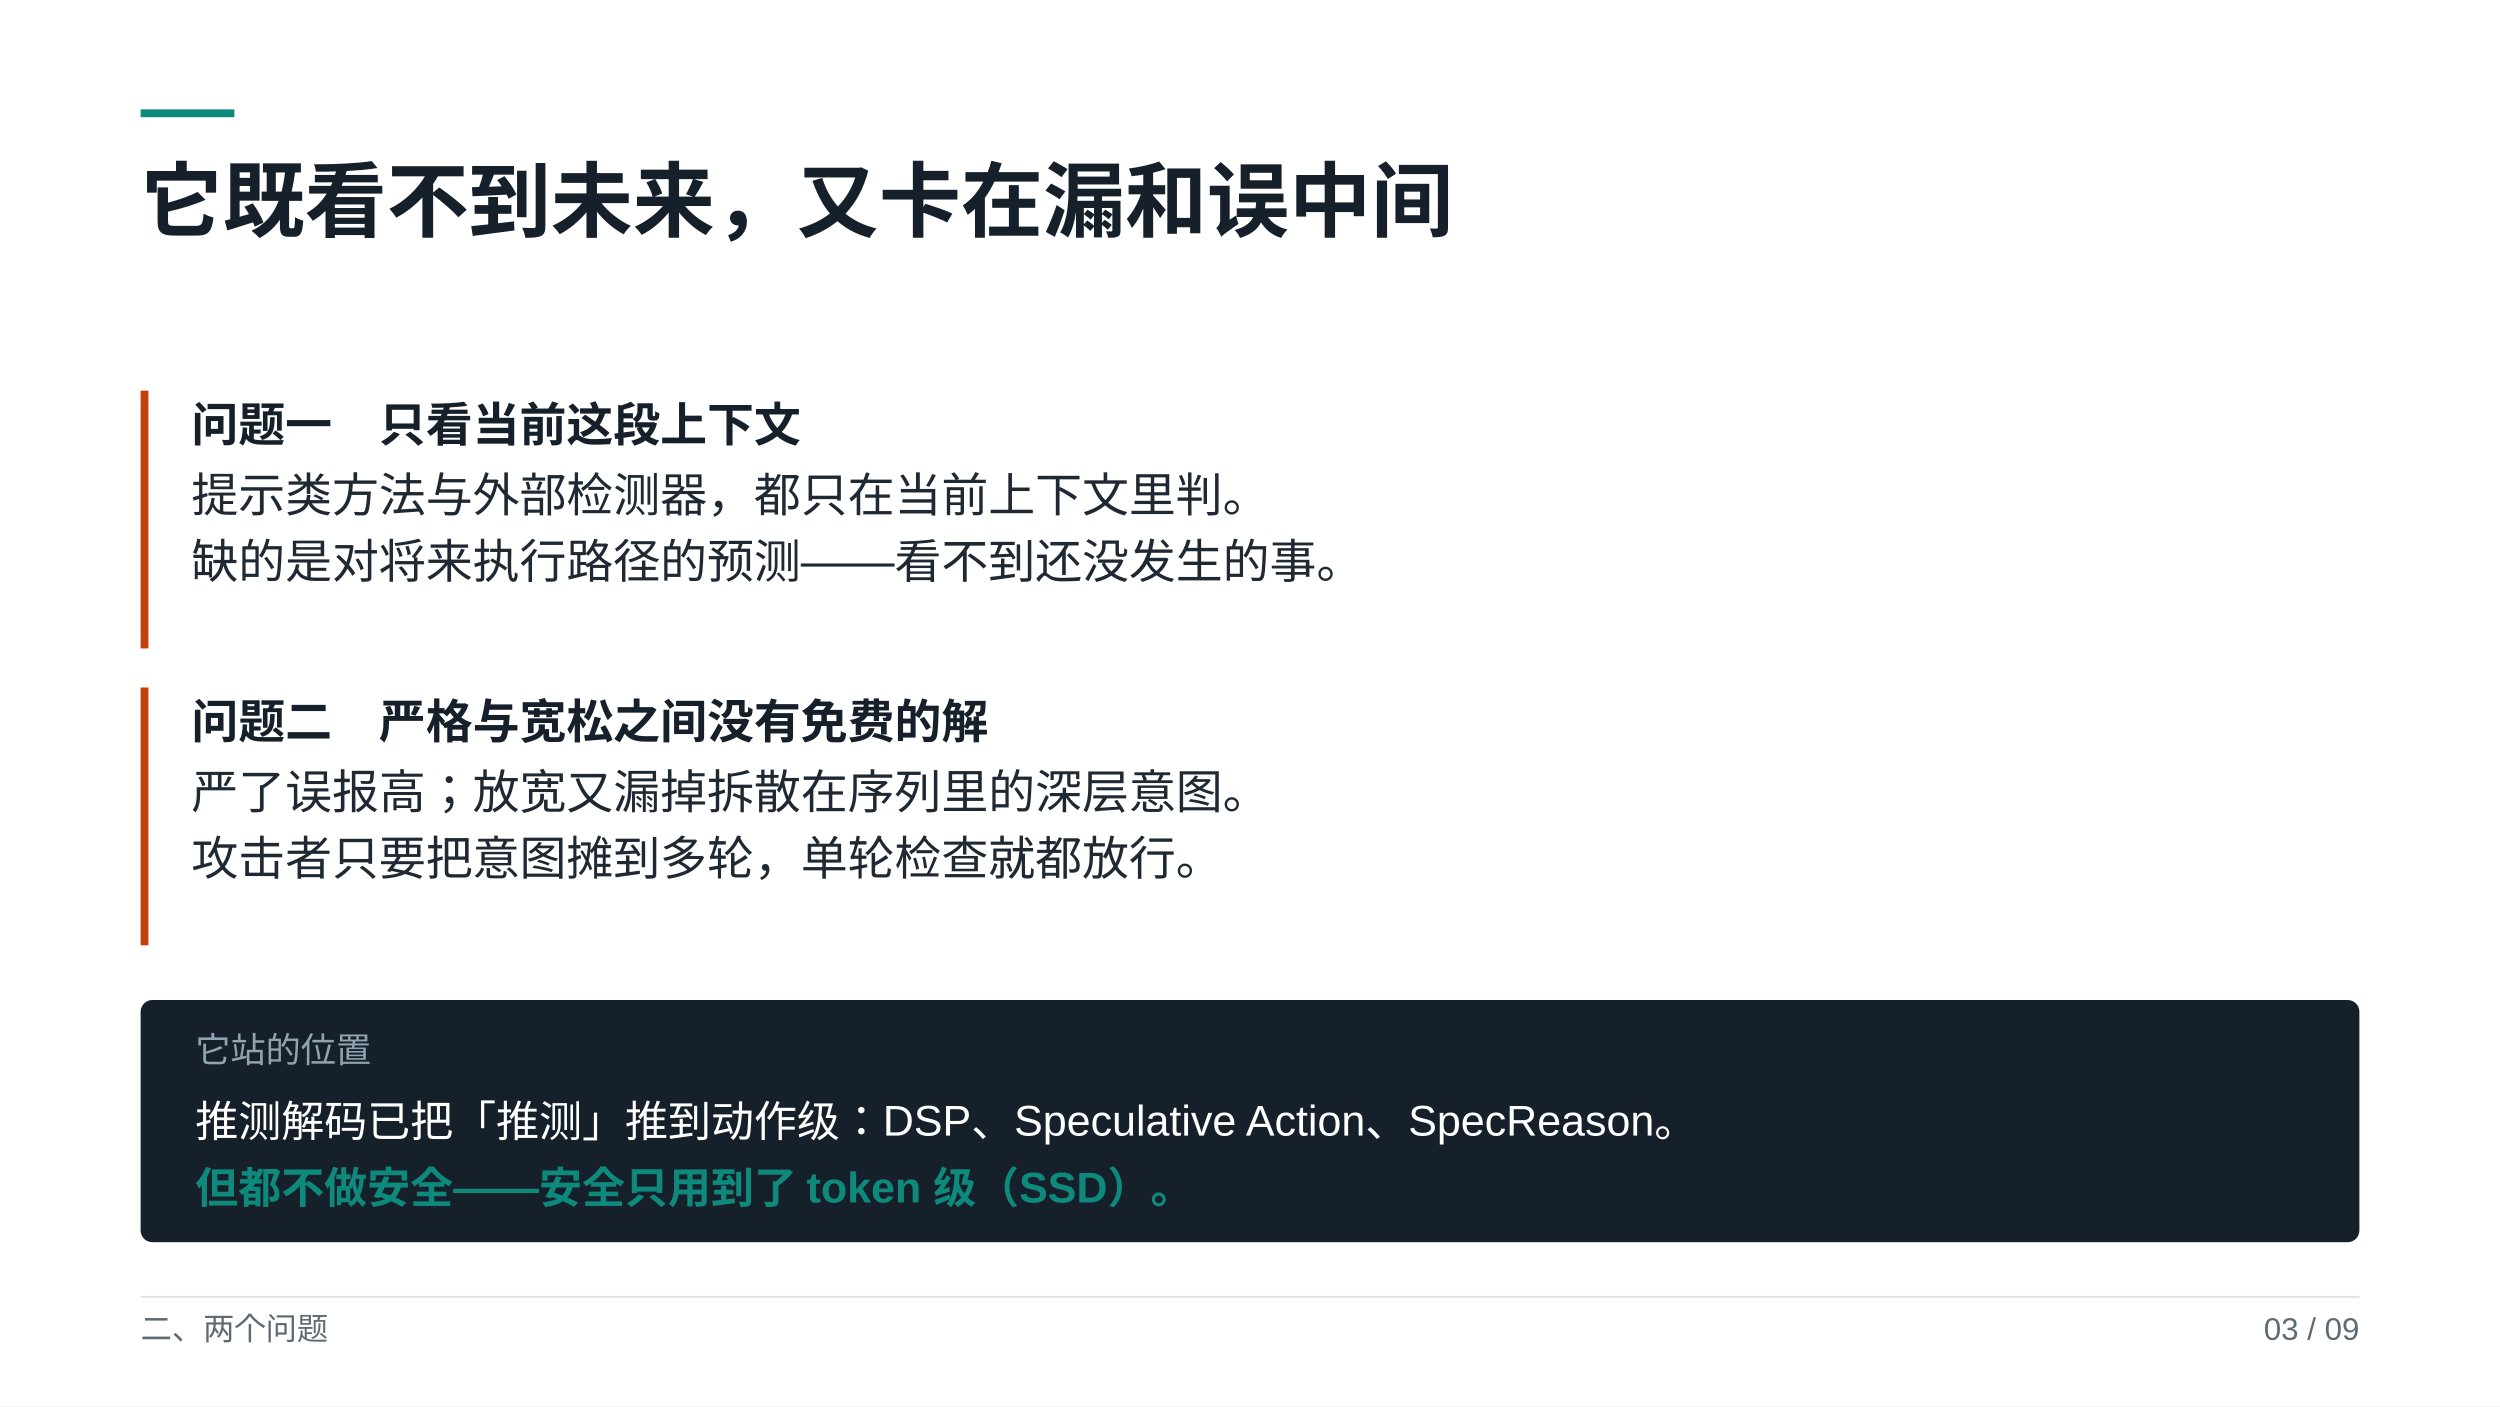
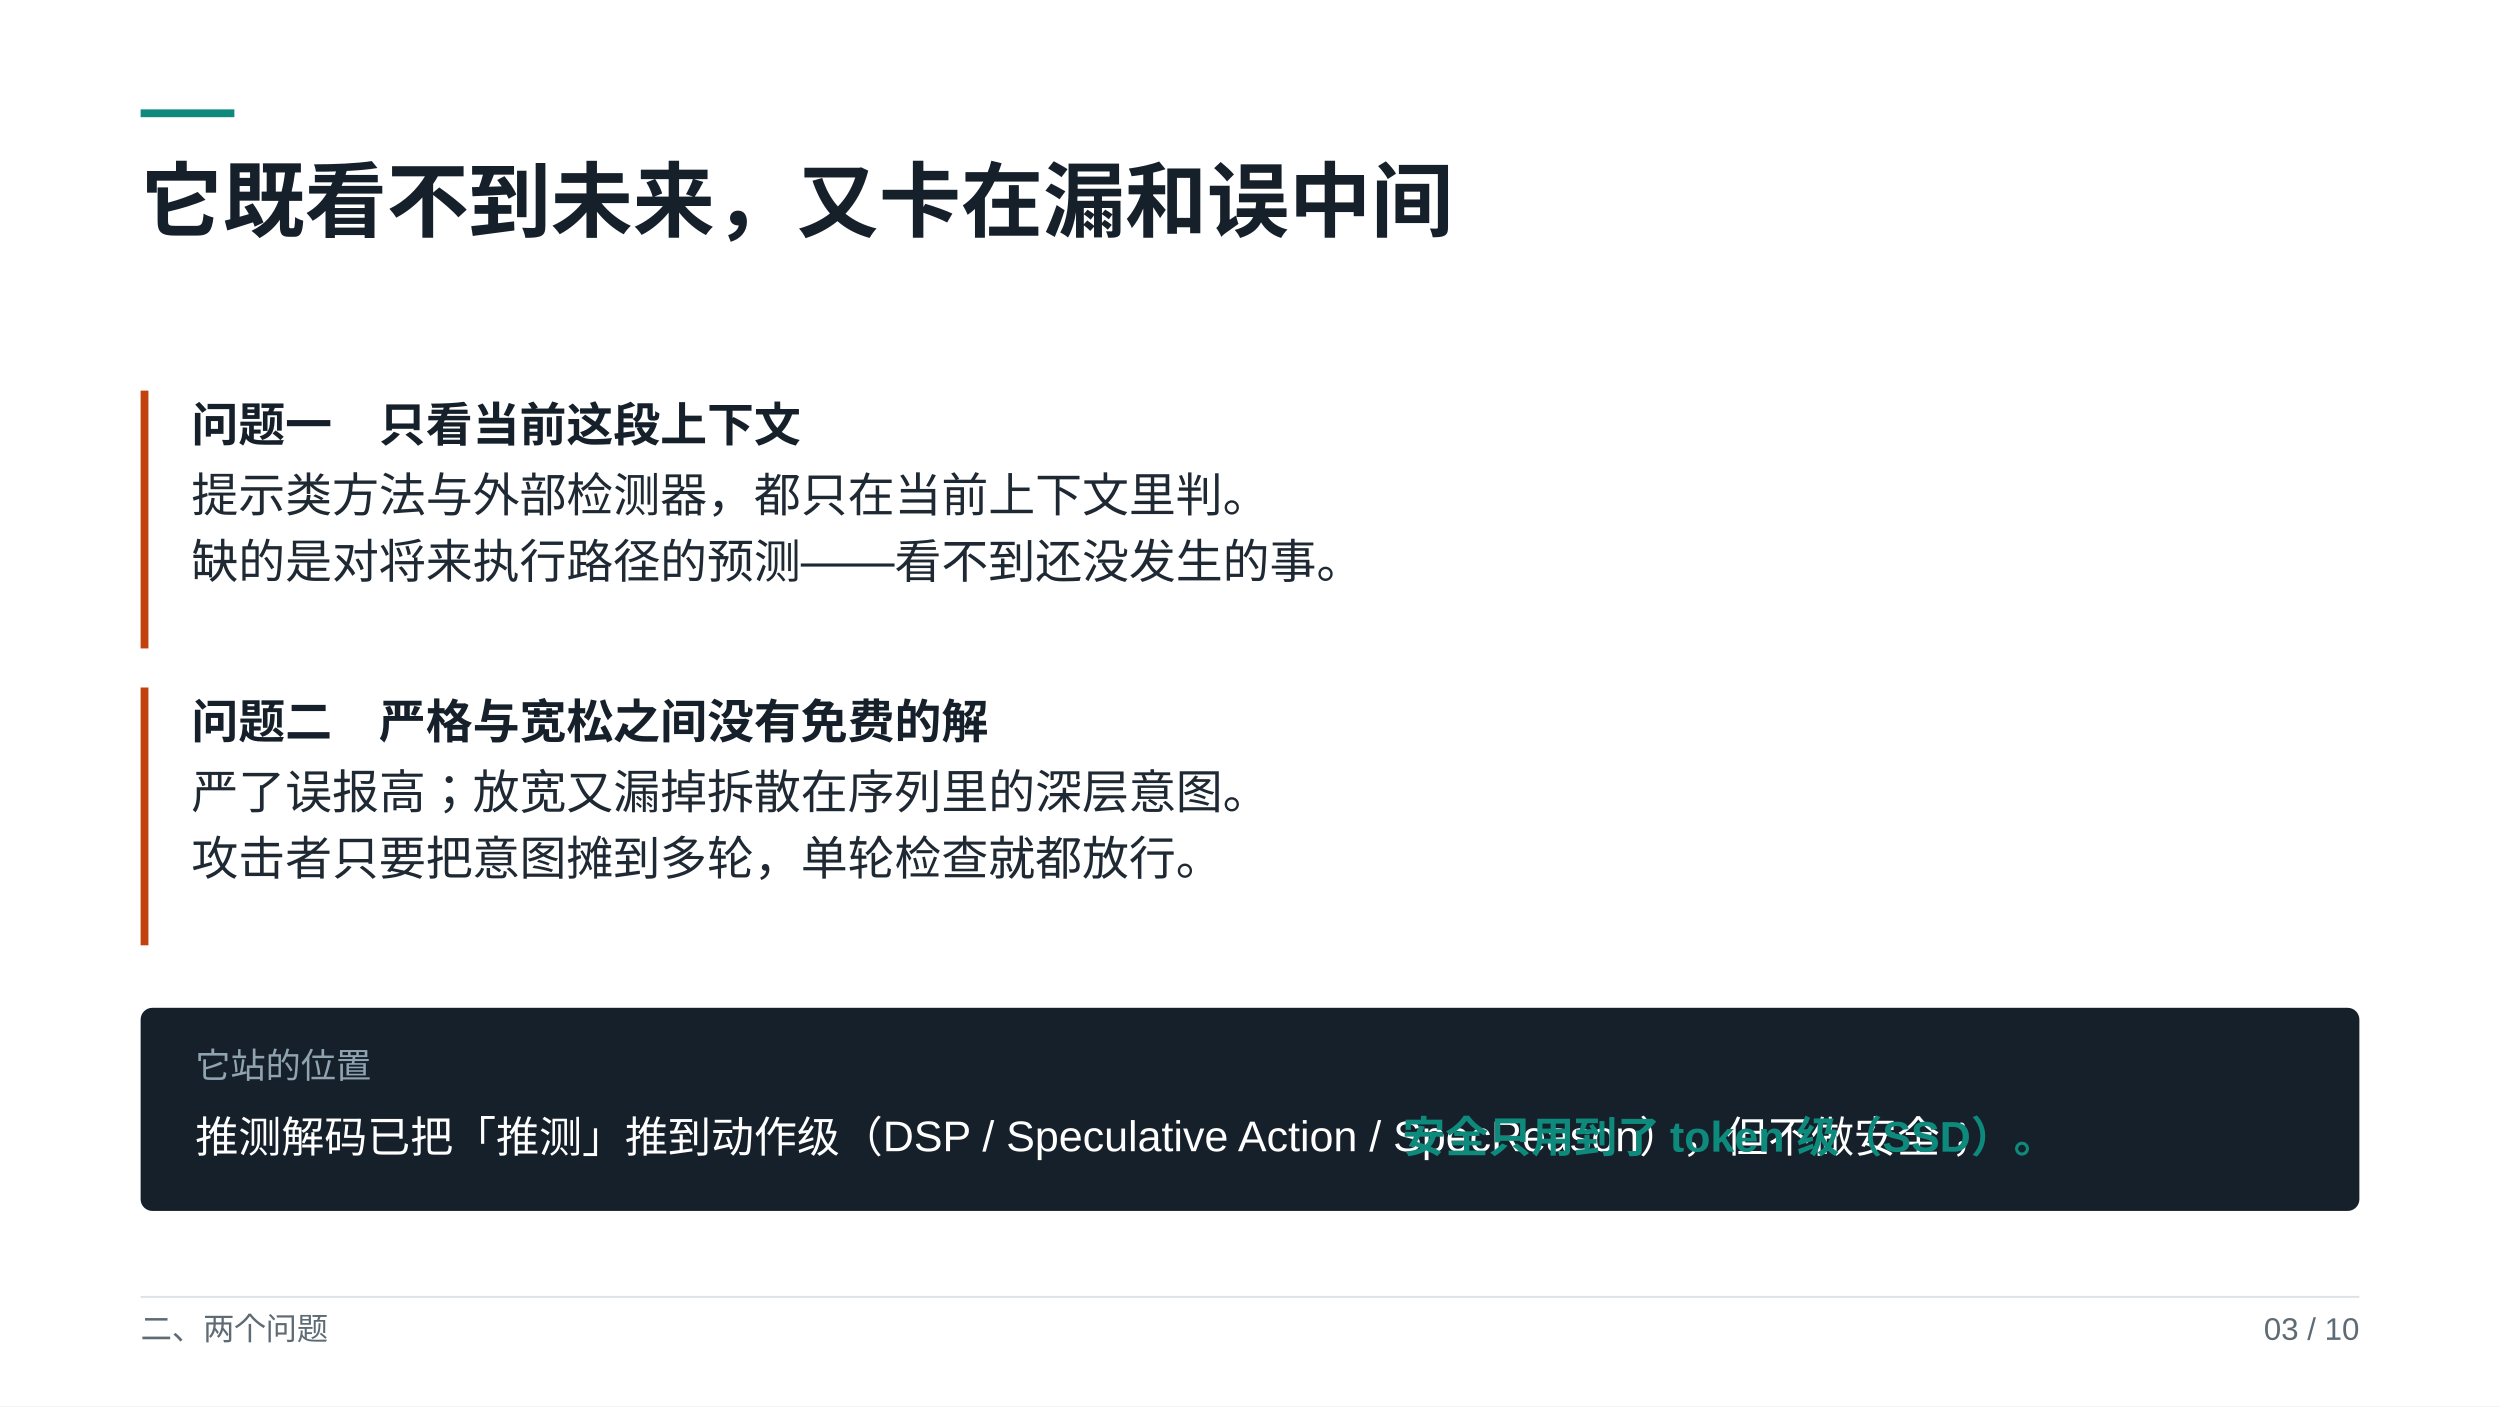
<svg xmlns="http://www.w3.org/2000/svg" viewBox="0 0 1280 720" width="1280" height="720">
  <rect x="0" y="0" width="1280" height="720" fill="#FFFFFF" />
  <rect x="72" y="56" width="48" height="4" fill="#0E8A7D" />
  <text x="72" y="118" font-family="Microsoft YaHei, Arial, sans-serif" font-size="42" fill="#16202A" font-weight="700">它既看不到未来，又卡在漏和误中间</text>
  <rect x="72" y="200" width="4" height="132" fill="#C2410C" />
  <text x="98" y="226" font-family="Microsoft YaHei, Arial, sans-serif" font-size="24" fill="#16202A" font-weight="700">问题一　只看当前这段上下文</text>
  <text x="98" y="262" font-family="Microsoft YaHei, Arial, sans-serif" font-size="24" fill="#1F2933" font-weight="400">提示类方法与外部检测器，都只在当前上下文里判。</text>
  <text x="98" y="296" font-family="Microsoft YaHei, Arial, sans-serif" font-size="24" fill="#1F2933" font-weight="400">缺的是对将来执行路径的预测——看不到还没发生的事。</text>
  <rect x="72" y="352" width="4" height="132" fill="#C2410C" />
  <text x="98" y="378" font-family="Microsoft YaHei, Arial, sans-serif" font-size="24" fill="#16202A" font-weight="700">问题二　严格与宽松之间没有免费的解</text>
  <text x="98" y="414" font-family="Microsoft YaHei, Arial, sans-serif" font-size="24" fill="#1F2933" font-weight="400">严了误报高；放宽又漏掉拆散在序列里的深层意图。</text>
  <text x="98" y="448" font-family="Microsoft YaHei, Arial, sans-serif" font-size="24" fill="#1F2933" font-weight="400">攻击者只要把意图摊到多轮，单轮检查就都放行。</text>
-   <rect x="72" y="512" width="1136" height="124" fill="#16202A" rx="6" />
-   <text x="100" y="544" font-family="Microsoft YaHei, Arial, sans-serif" font-size="18" fill="#8FA3B0" font-weight="400">它站的位置</text>
-   <text x="100" y="582" font-family="Microsoft YaHei, Arial, sans-serif" font-size="22" fill="#FFFFFF" font-weight="400">推测解码已把「推测」推到动作级：DSP、Speculative Action、SpecReason。</text>
-   <text x="100" y="616" font-family="Microsoft YaHei, Arial, sans-serif" font-size="22" fill="#0E8A7D" font-weight="700">但都不做安全——安全只用到了 token 级（SSD）。</text>
+   <rect x="72" y="516" width="1136" height="104" fill="#16202A" rx="6" />
+   <text x="100" y="552" font-family="Microsoft YaHei, Arial, sans-serif" font-size="18" fill="#8FA3B0" font-weight="400">它站的位置</text>
+   <text x="100" y="590" font-family="Microsoft YaHei, Arial, sans-serif" font-size="22" fill="#FFFFFF" font-weight="400">推测解码已把「推测」推到动作级（DSP / Speculative Action / SpecReason），但不做安全；</text>
+   <text x="718" y="590" font-family="Microsoft YaHei, Arial, sans-serif" font-size="22" fill="#0E8A7D" font-weight="700">安全只用到了 token 级（SSD）。</text>
  <line x1="72" y1="664" x2="1208" y2="664" stroke="#DDE2E6" stroke-width="1" />
  <text x="72" y="686" font-family="Microsoft YaHei, Arial, sans-serif" font-size="16" fill="#5E6B75" font-weight="400">二、两个问题</text>
-   <text x="1208" y="686" font-family="Microsoft YaHei, Arial, sans-serif" font-size="16" fill="#5E6B75" font-weight="400" text-anchor="end">03 / 09</text>
+   <text x="1208" y="686" font-family="Microsoft YaHei, Arial, sans-serif" font-size="16" fill="#5E6B75" font-weight="400" text-anchor="end">03 / 10</text>
</svg>
